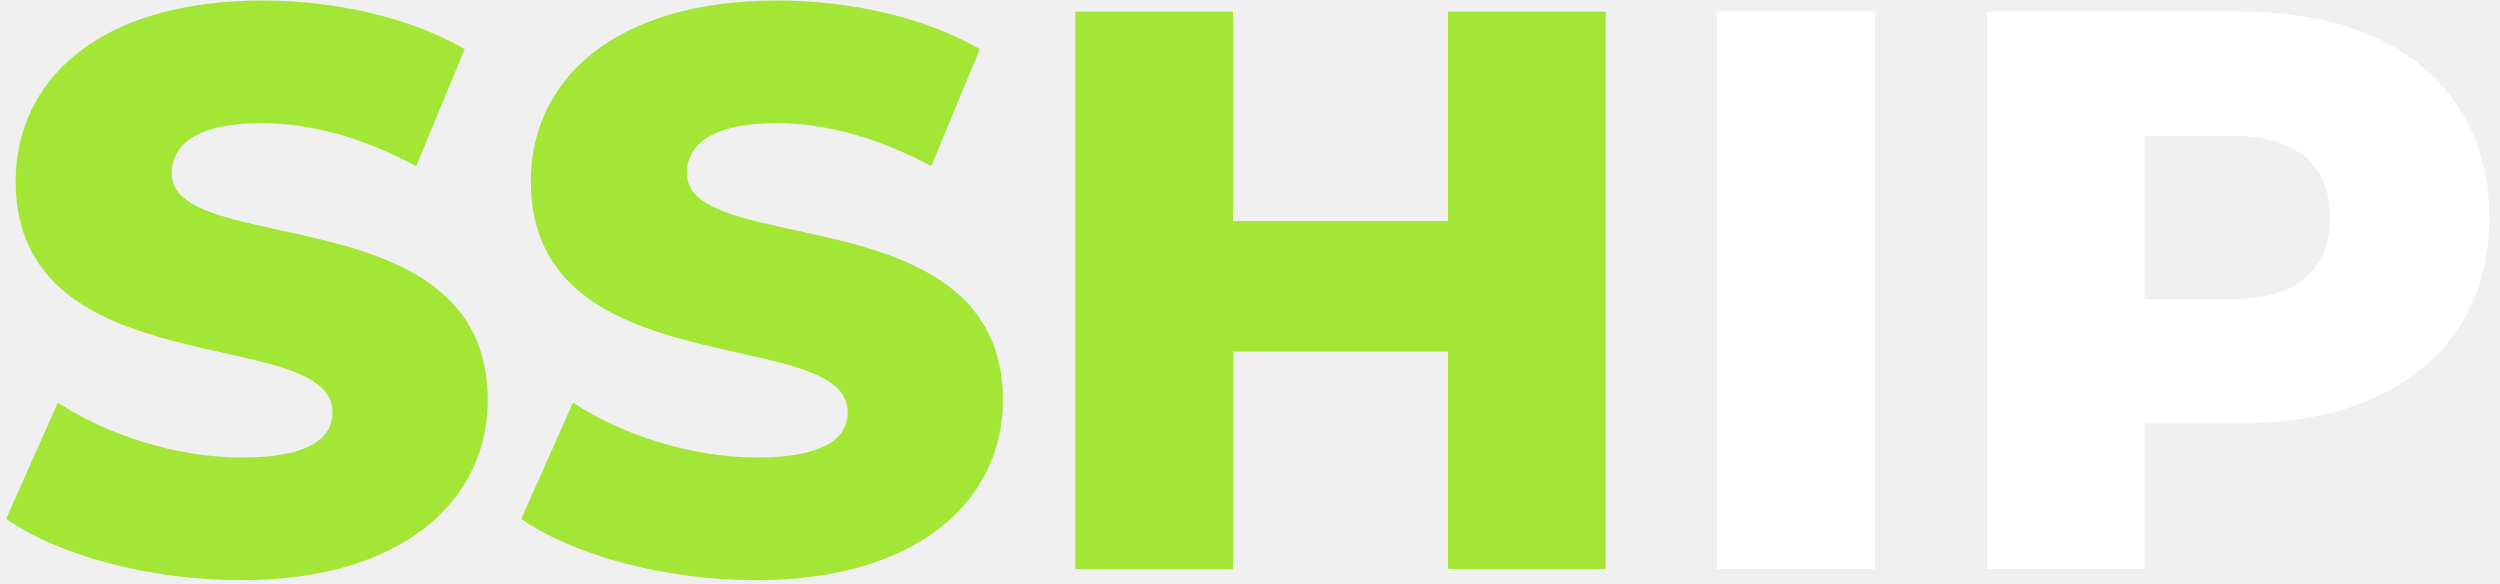
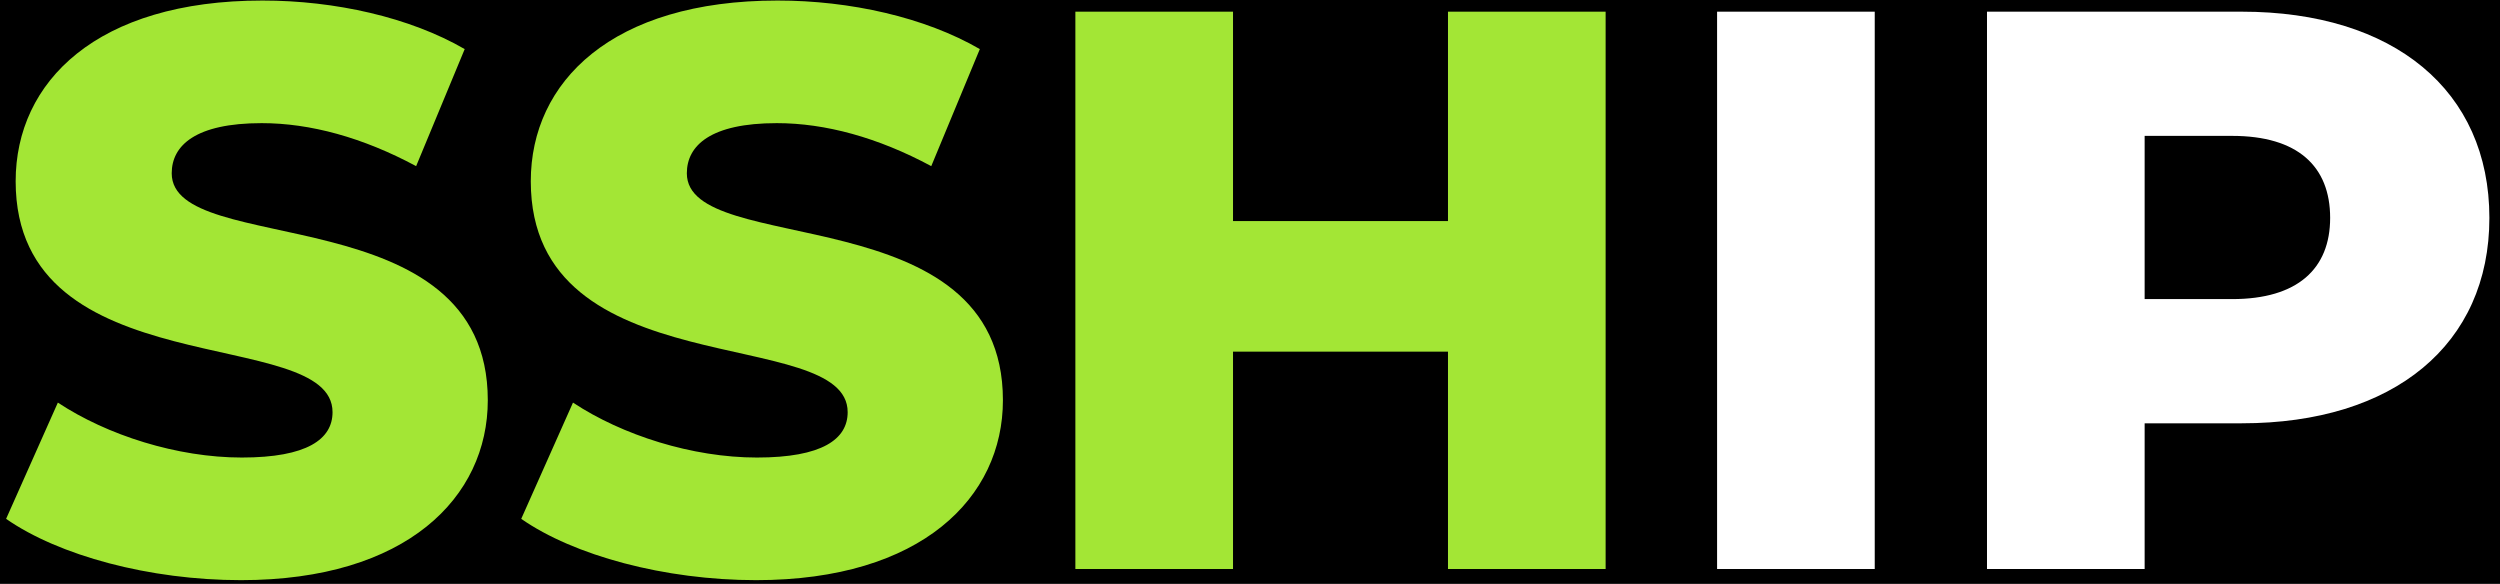
<svg xmlns="http://www.w3.org/2000/svg" viewBox="20 58 471 110" role="img" aria-label="SSHIP wordmark">
+   <rect x="20" y="58" width="471" height="110" fill="#000000" />
  <path d="M316 -14C524 -14 626 90 626 212C626 470 229 390 229 497C229 532 259 560 342 560C403 560 469 542 536 506L597 653C528 693 434 714 343 714C135 714 33 612 33 487C33 227 431 308 431 197C431 163 399 140 317 140C236 140 148 168 86 209L21 63C87 17 201 -14 316 -14Z" fill="#A3E635" transform="translate(18.000 165.200) scale(0.15 -0.15)" />
  <path d="M316 -14C524 -14 626 90 626 212C626 470 229 390 229 497C229 532 259 560 342 560C403 560 469 542 536 506L597 653C528 693 434 714 343 714C135 714 33 612 33 487C33 227 431 308 431 197C431 163 399 140 317 140C236 140 148 168 86 209L21 63C87 17 201 -14 316 -14Z" fill="#A3E635" transform="translate(115.050 165.200) scale(0.15 -0.15)" />
  <path d="M538 0H736V700H538V437H268V700H70V0H268V273H538Z" fill="#A3E635" transform="translate(212.100 165.200) scale(0.15 -0.15)" />
  <path d="M70 0H268V700H70Z" fill="#FFFFFF" transform="translate(333.000 165.200) scale(0.15 -0.15)" />
  <path d="M70 0H268V183H390C581 183 701 282 701 441C701 601 581 700 390 700H70ZM268 339V544H378C460 544 501 506 501 441C501 377 460 339 378 339Z" fill="#FFFFFF" transform="translate(383.850 165.200) scale(0.15 -0.15)" />
</svg>
